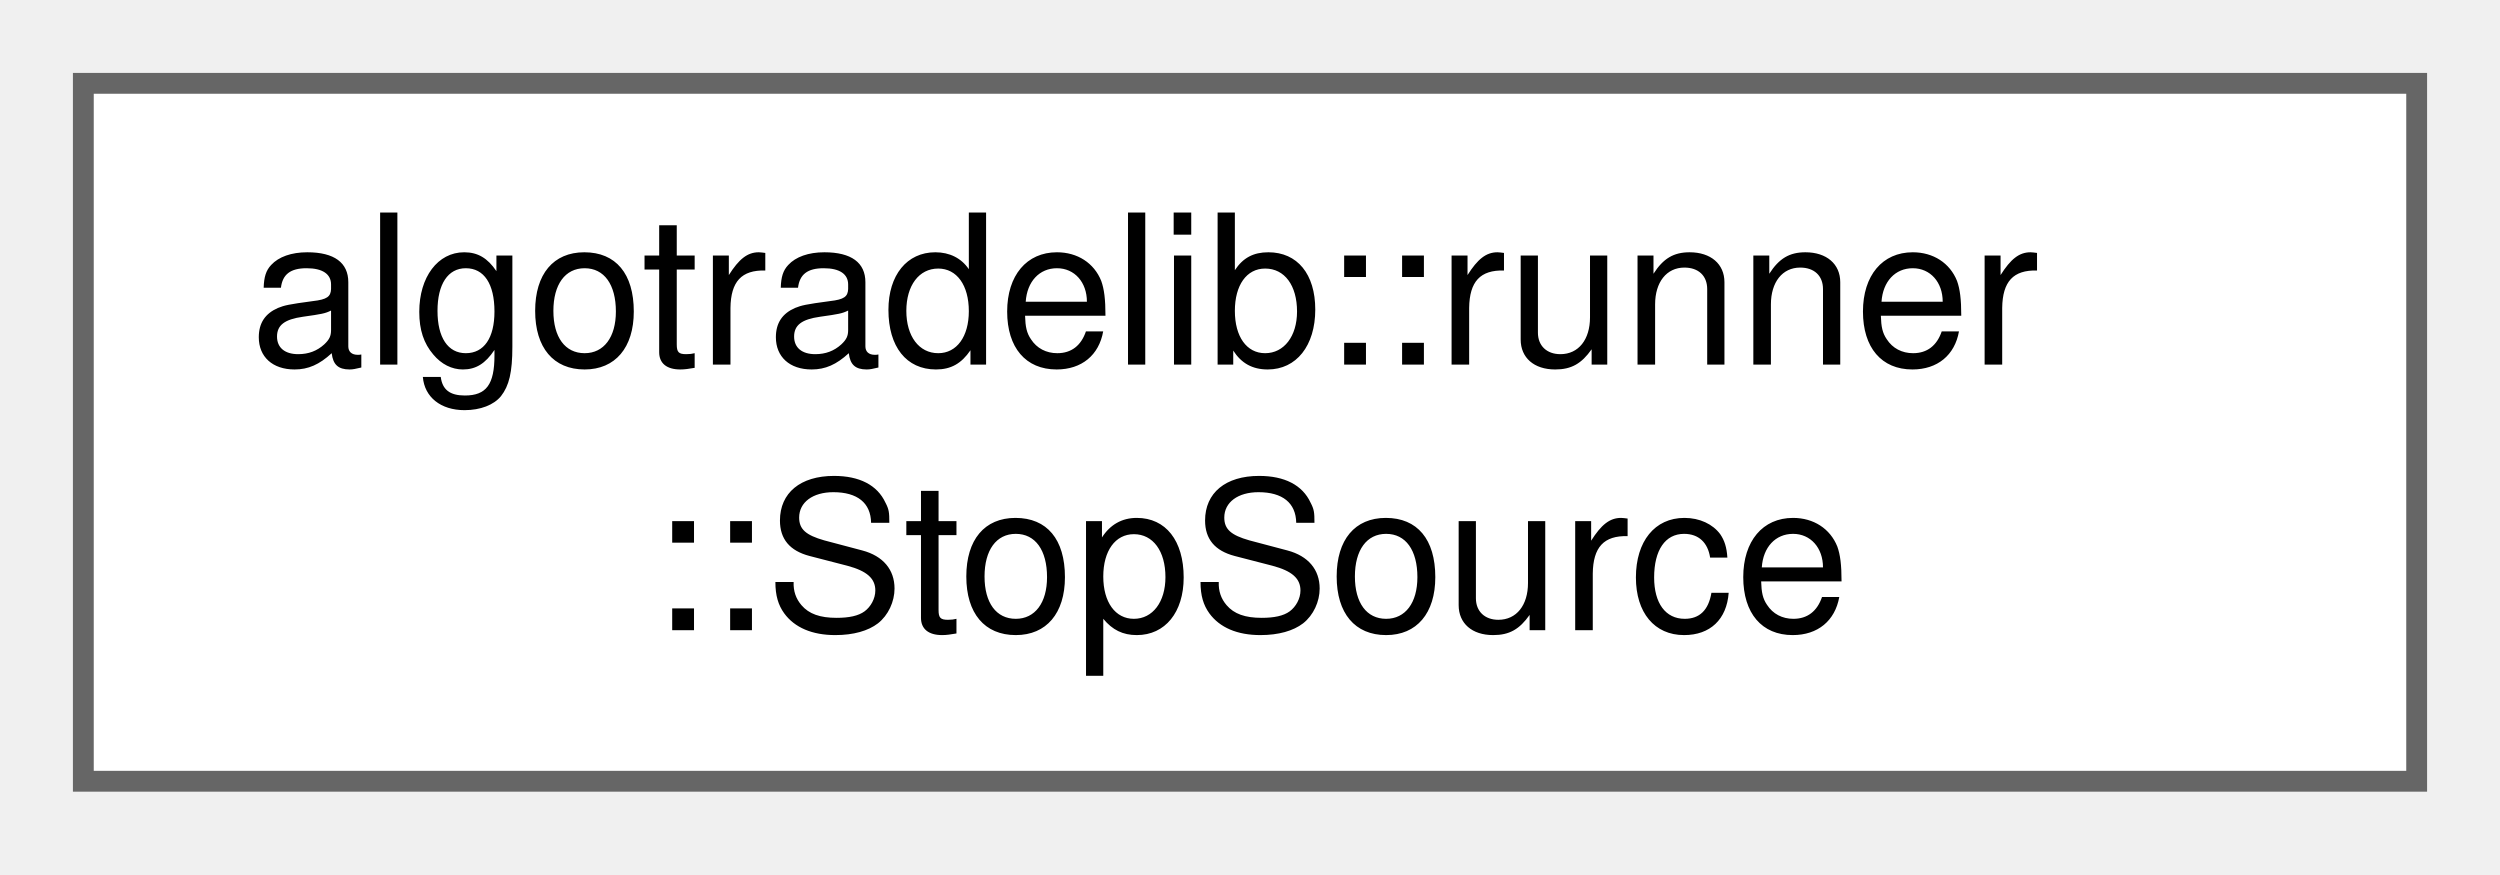
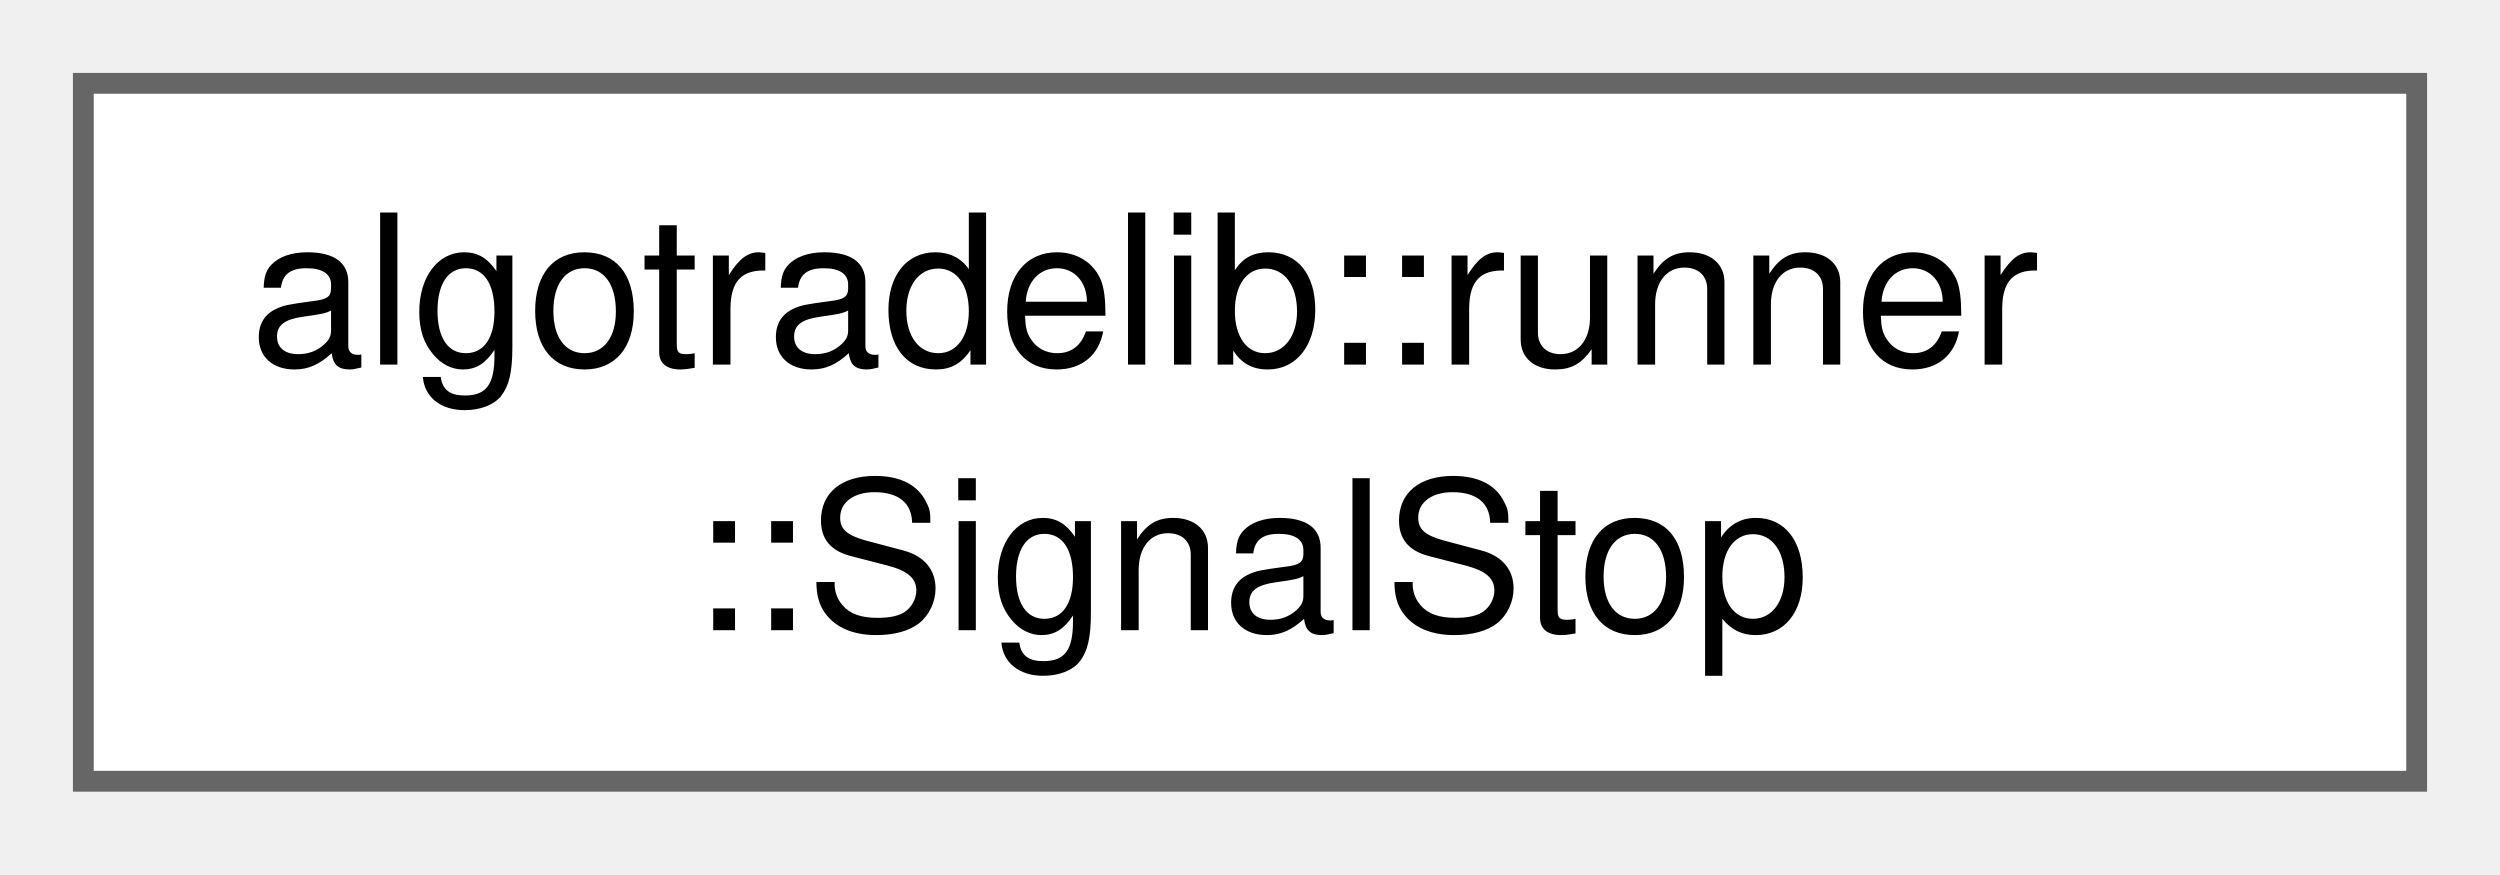
<svg xmlns="http://www.w3.org/2000/svg" xmlns:xlink="http://www.w3.org/1999/xlink" width="120pt" height="42pt" viewBox="0.00 0.00 120.00 42.00">
  <g id="graph0" class="graph" transform="scale(1 1) rotate(0) translate(4 37.5)">
    <g id="Node000000" class="node">
      <g id="a_Node000000">
-         <a xlink:href="classalgotradelib_1_1runner_1_1StopSource.html" target="_top" xlink:title="A stop request the loop polls; safe to set from a signal handler.">
+         <a xlink:href="classalgotradelib_1_1runner_1_1SignalStop.html" target="_top" xlink:title="Routes SIGINT and SIGTERM to a StopSource as a quiesce, and ignores SIGHUP where it exists (POSIX); o...">
          <polygon fill="white" stroke="#666666" points="112,-33.5 0,-33.5 0,0 112,0 112,-33.5" />
          <text xml:space="preserve" text-anchor="start" x="8" y="-20" font-family="Helvetica,sans-Serif" font-size="10.00">algotradelib::runner</text>
-           <text xml:space="preserve" text-anchor="middle" x="56" y="-7.25" font-family="Helvetica,sans-Serif" font-size="10.00">::StopSource</text>
+           <text xml:space="preserve" text-anchor="middle" x="56" y="-7.25" font-family="Helvetica,sans-Serif" font-size="10.00">::SignalStop</text>
        </a>
      </g>
    </g>
  </g>
</svg>
